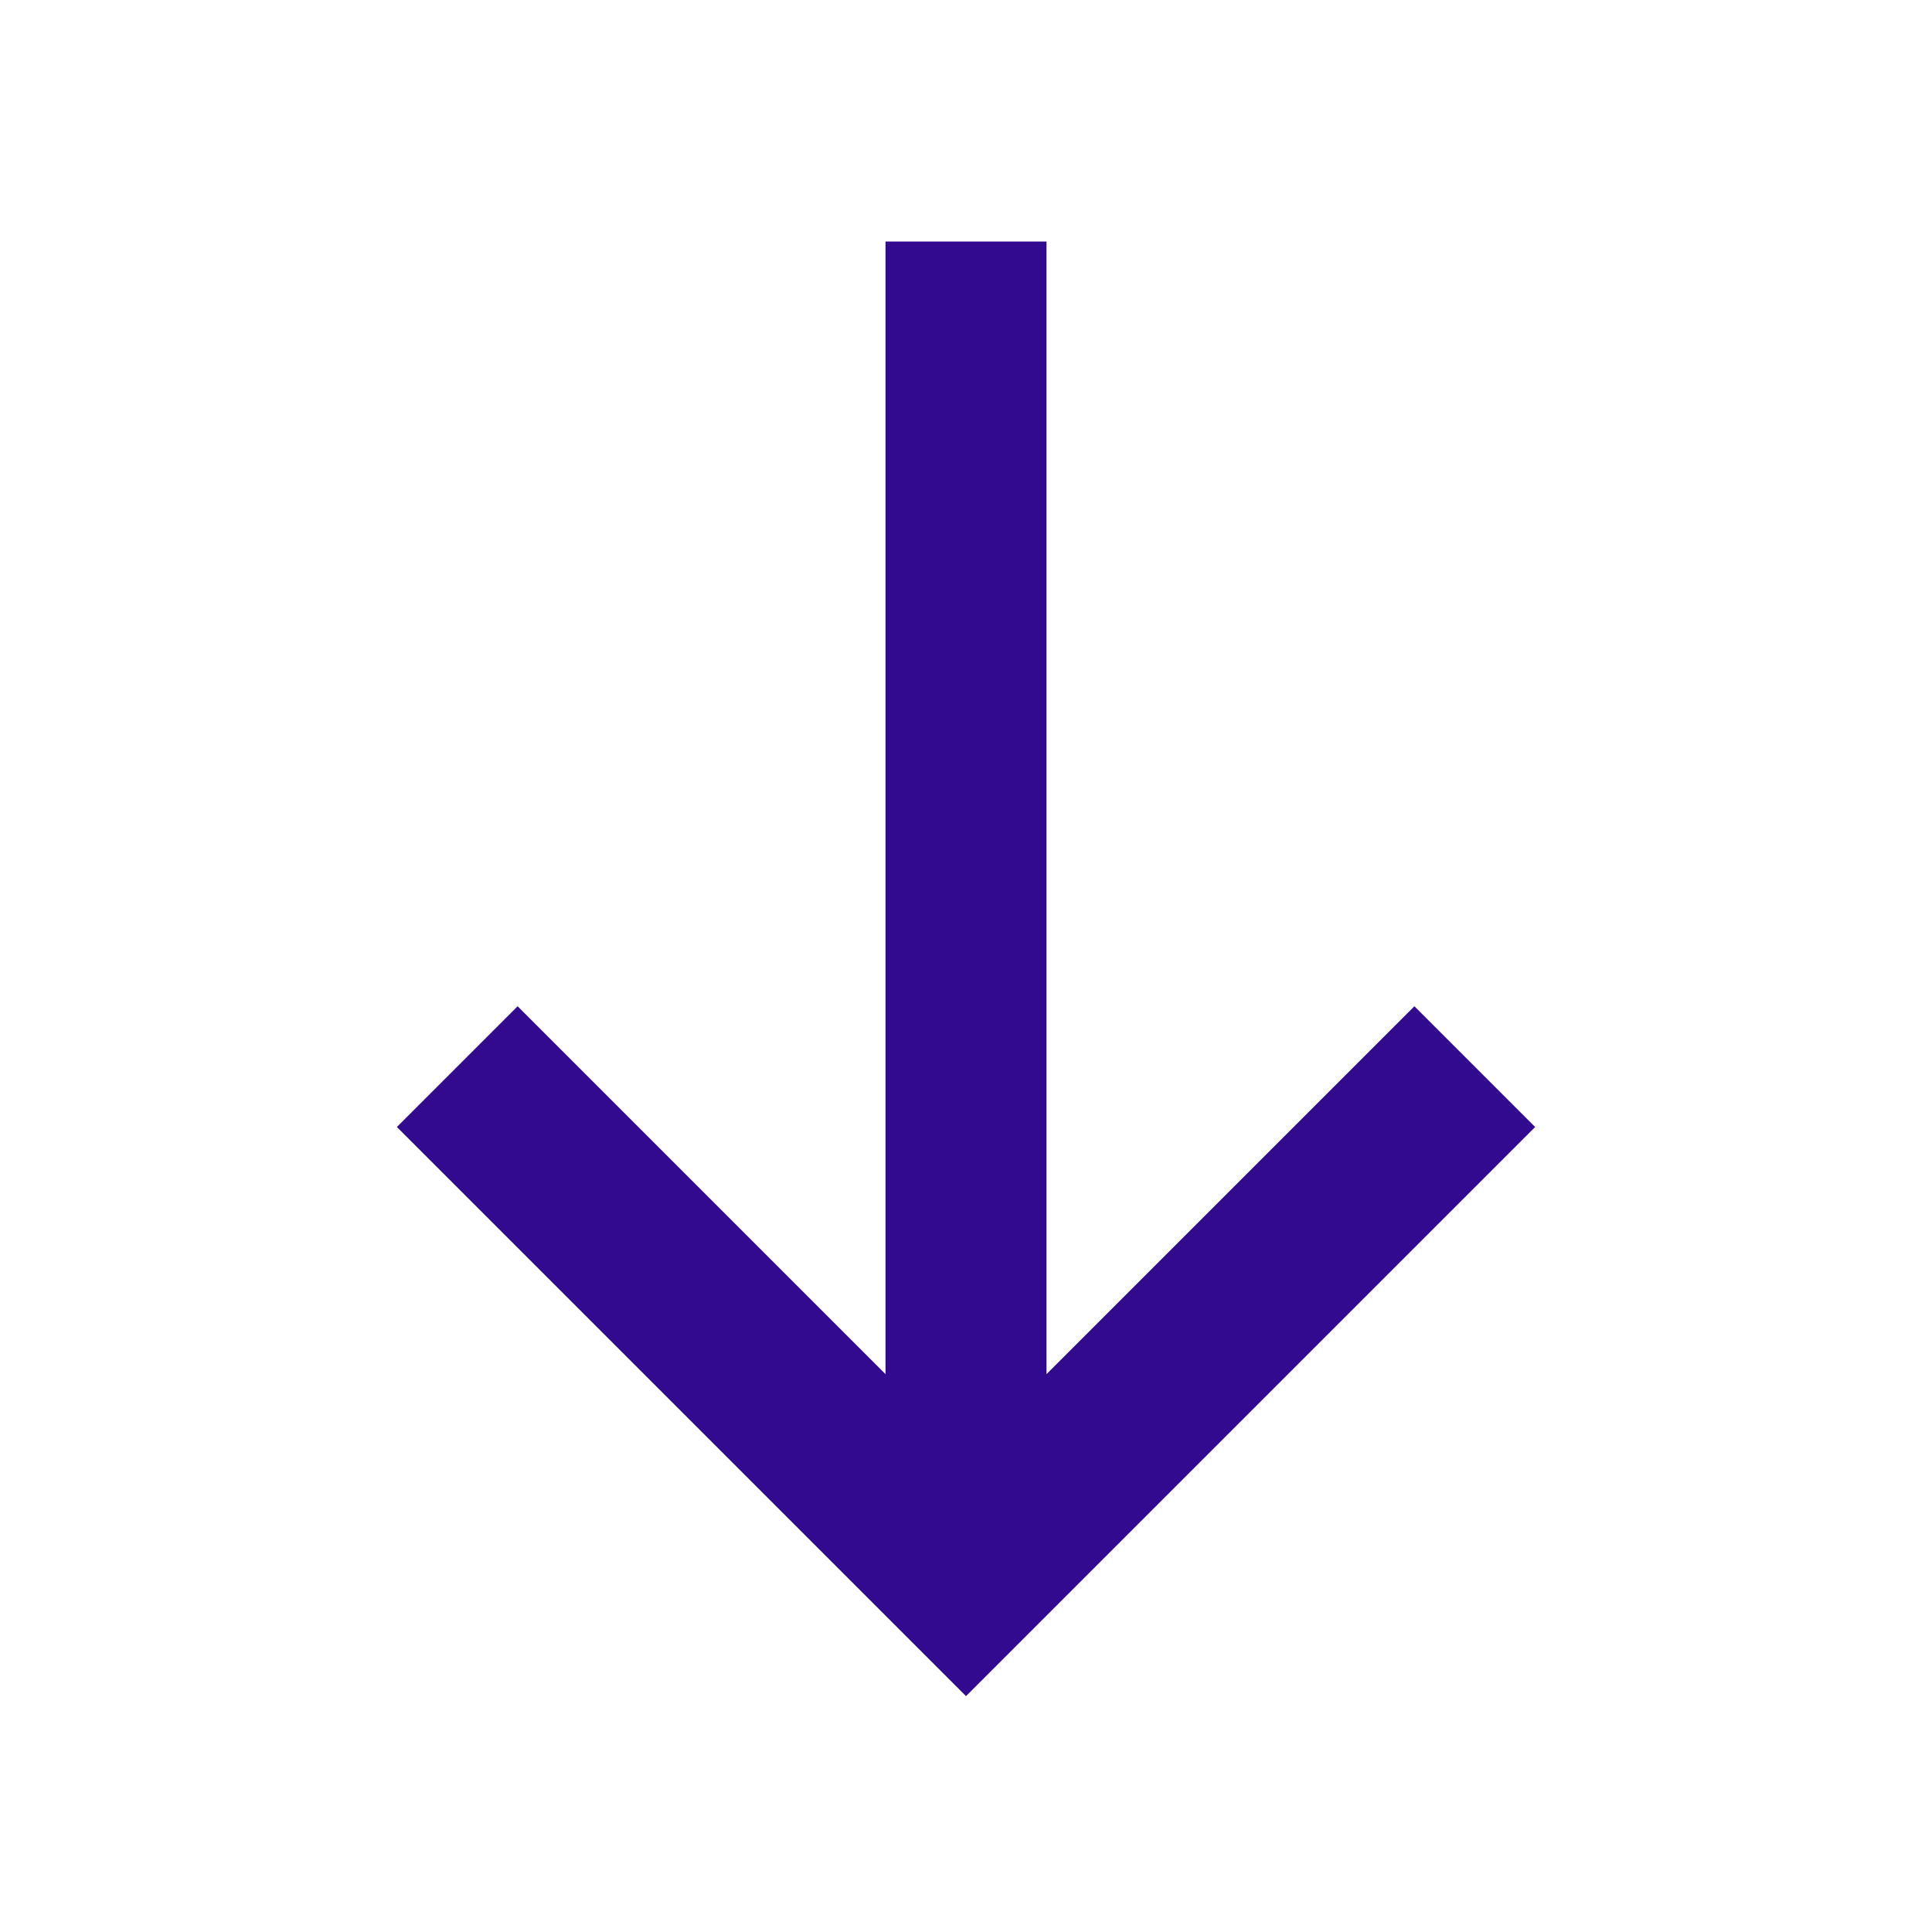
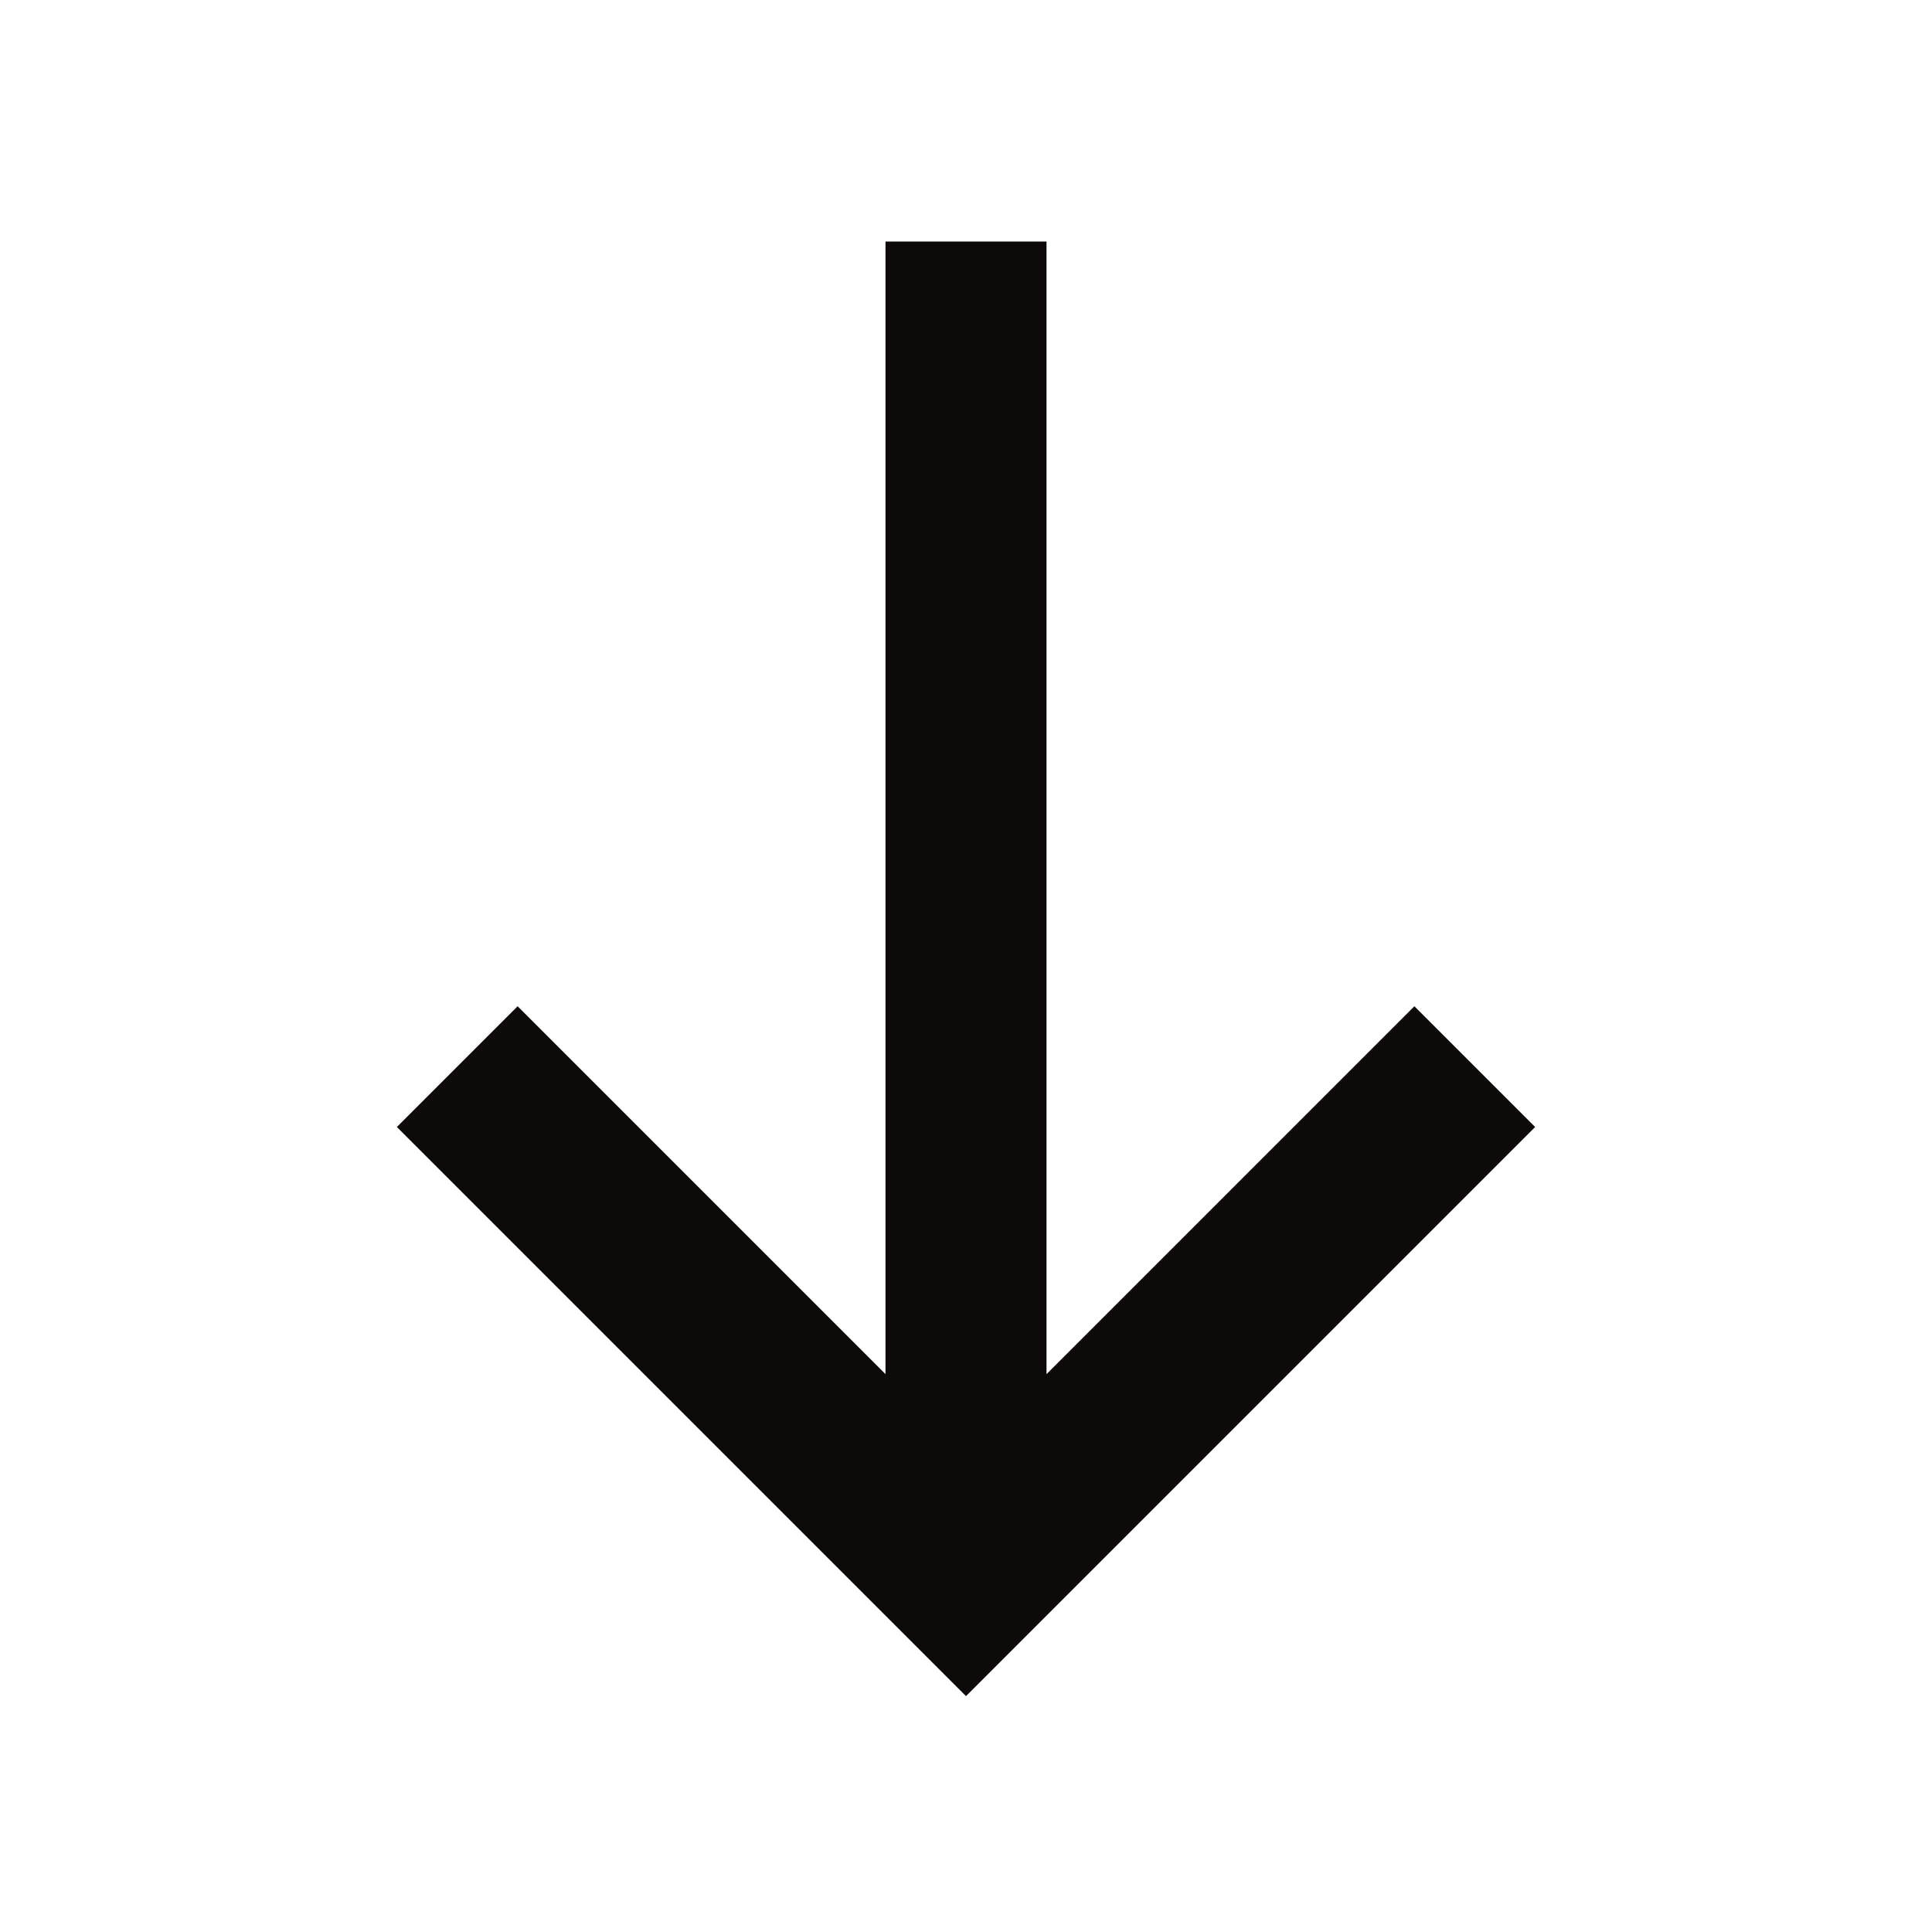
<svg xmlns="http://www.w3.org/2000/svg" width="24" height="24" viewBox="0 0 24 24" fill="none">
-   <path fill-rule="evenodd" clip-rule="evenodd" d="M6.43 12.5L11 17.07V3H13V17.07L17.57 12.5L19.07 14L12 21.07L4.93 14L6.43 12.5Z" fill="#310A90" />
+   <path fill-rule="evenodd" clip-rule="evenodd" d="M6.43 12.5L11 17.07V3H13V17.07L17.57 12.5L19.07 14L12 21.07L4.93 14L6.43 12.5Z" fill="#0f0a0a" />
</svg>
